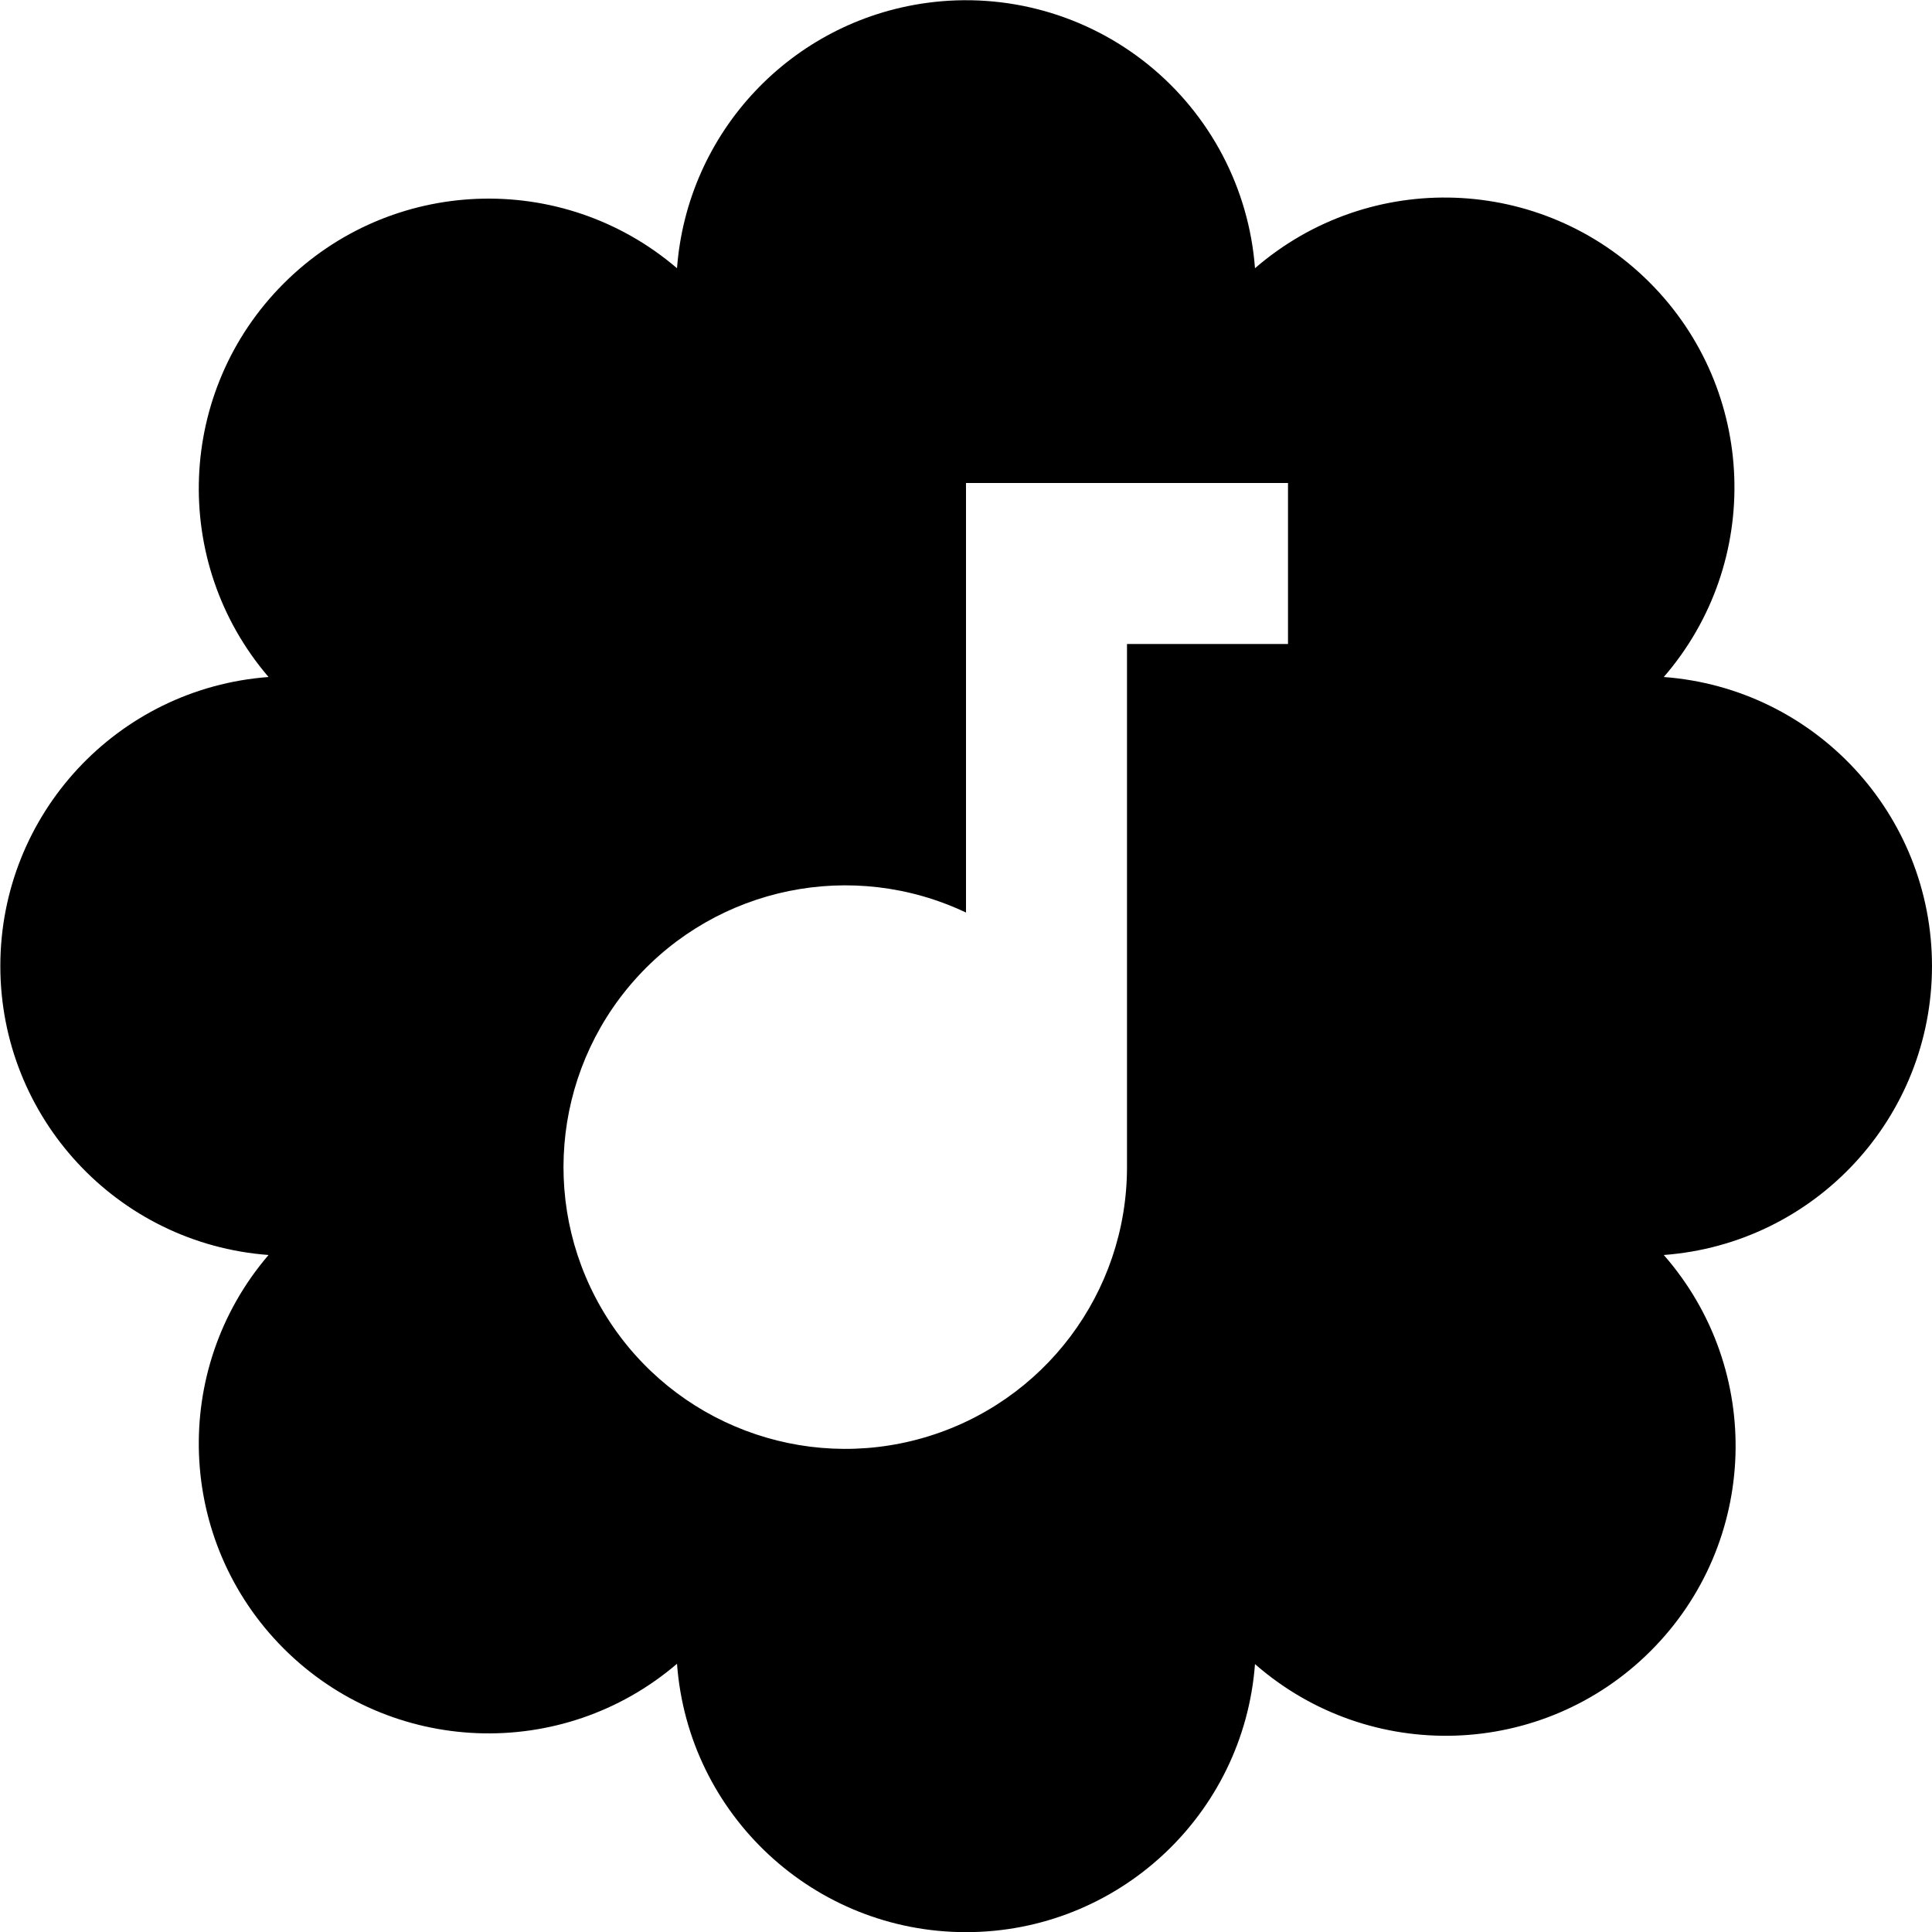
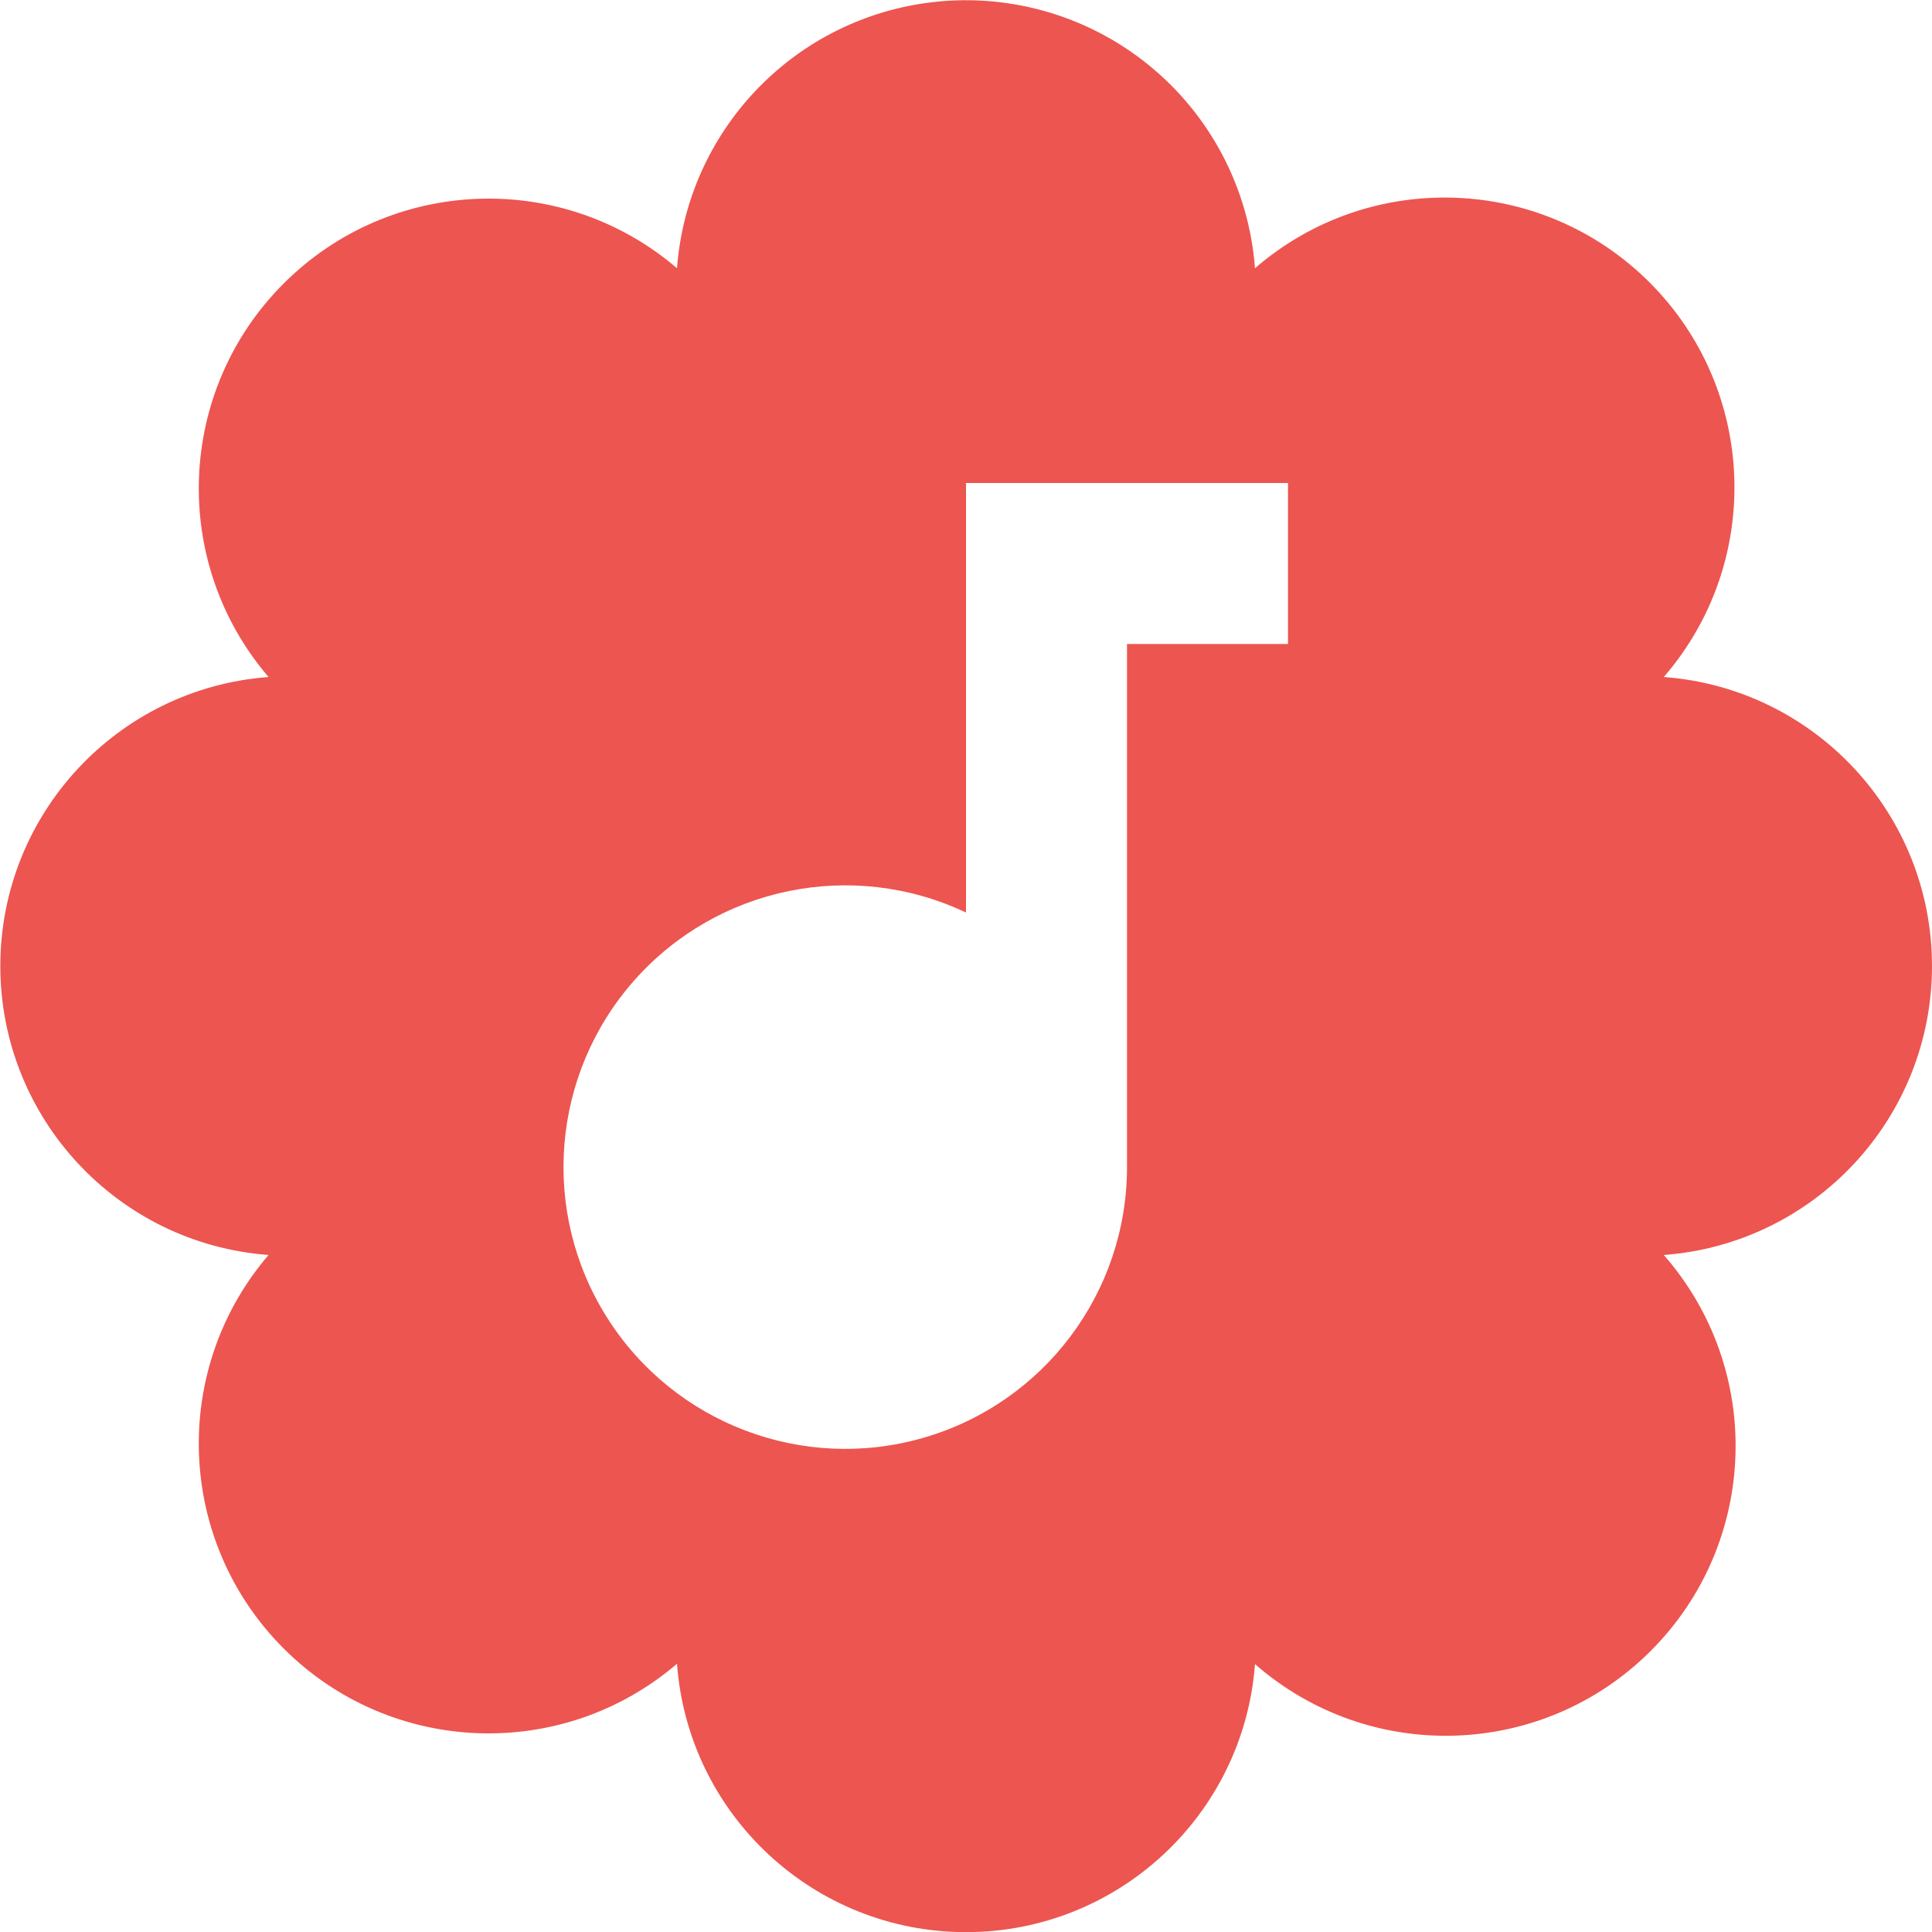
- <svg fill="currentColor" viewBox="0 0 12 12" style="width: 120px; height: 120px;" focusable="false" aria-hidden="true">
+ <svg fill="#ed5550" viewBox="0 0 12 12" style="width: 120px; height: 120px;" focusable="false" aria-hidden="true">
  <path d="M 5.756 0.018 A 1.8 1.8 0 0 0 4.205 1.666 A 1.8 1.8 0 0 0 1.668 4.205 A 1.8 1.8 0 0 0 1.668 7.795 A 1.8 1.8 0 0 0 4.205 10.334 A 1.8 1.8 0 0 0 7.795 10.336 A 1.8 1.8 0 0 0 10.334 7.795 A 1.8 1.8 0 0 0 10.334 4.205 A 1.8 1.8 0 0 0 7.795 1.666 A 1.8 1.8 0 0 0 5.756 0.018 z M 6 3 L 8 3 L 8 4 L 7 4 L 7 7.25 A 1.75 1.75 0 1 1 6 5.668 L 6 3 z" />
</svg>
